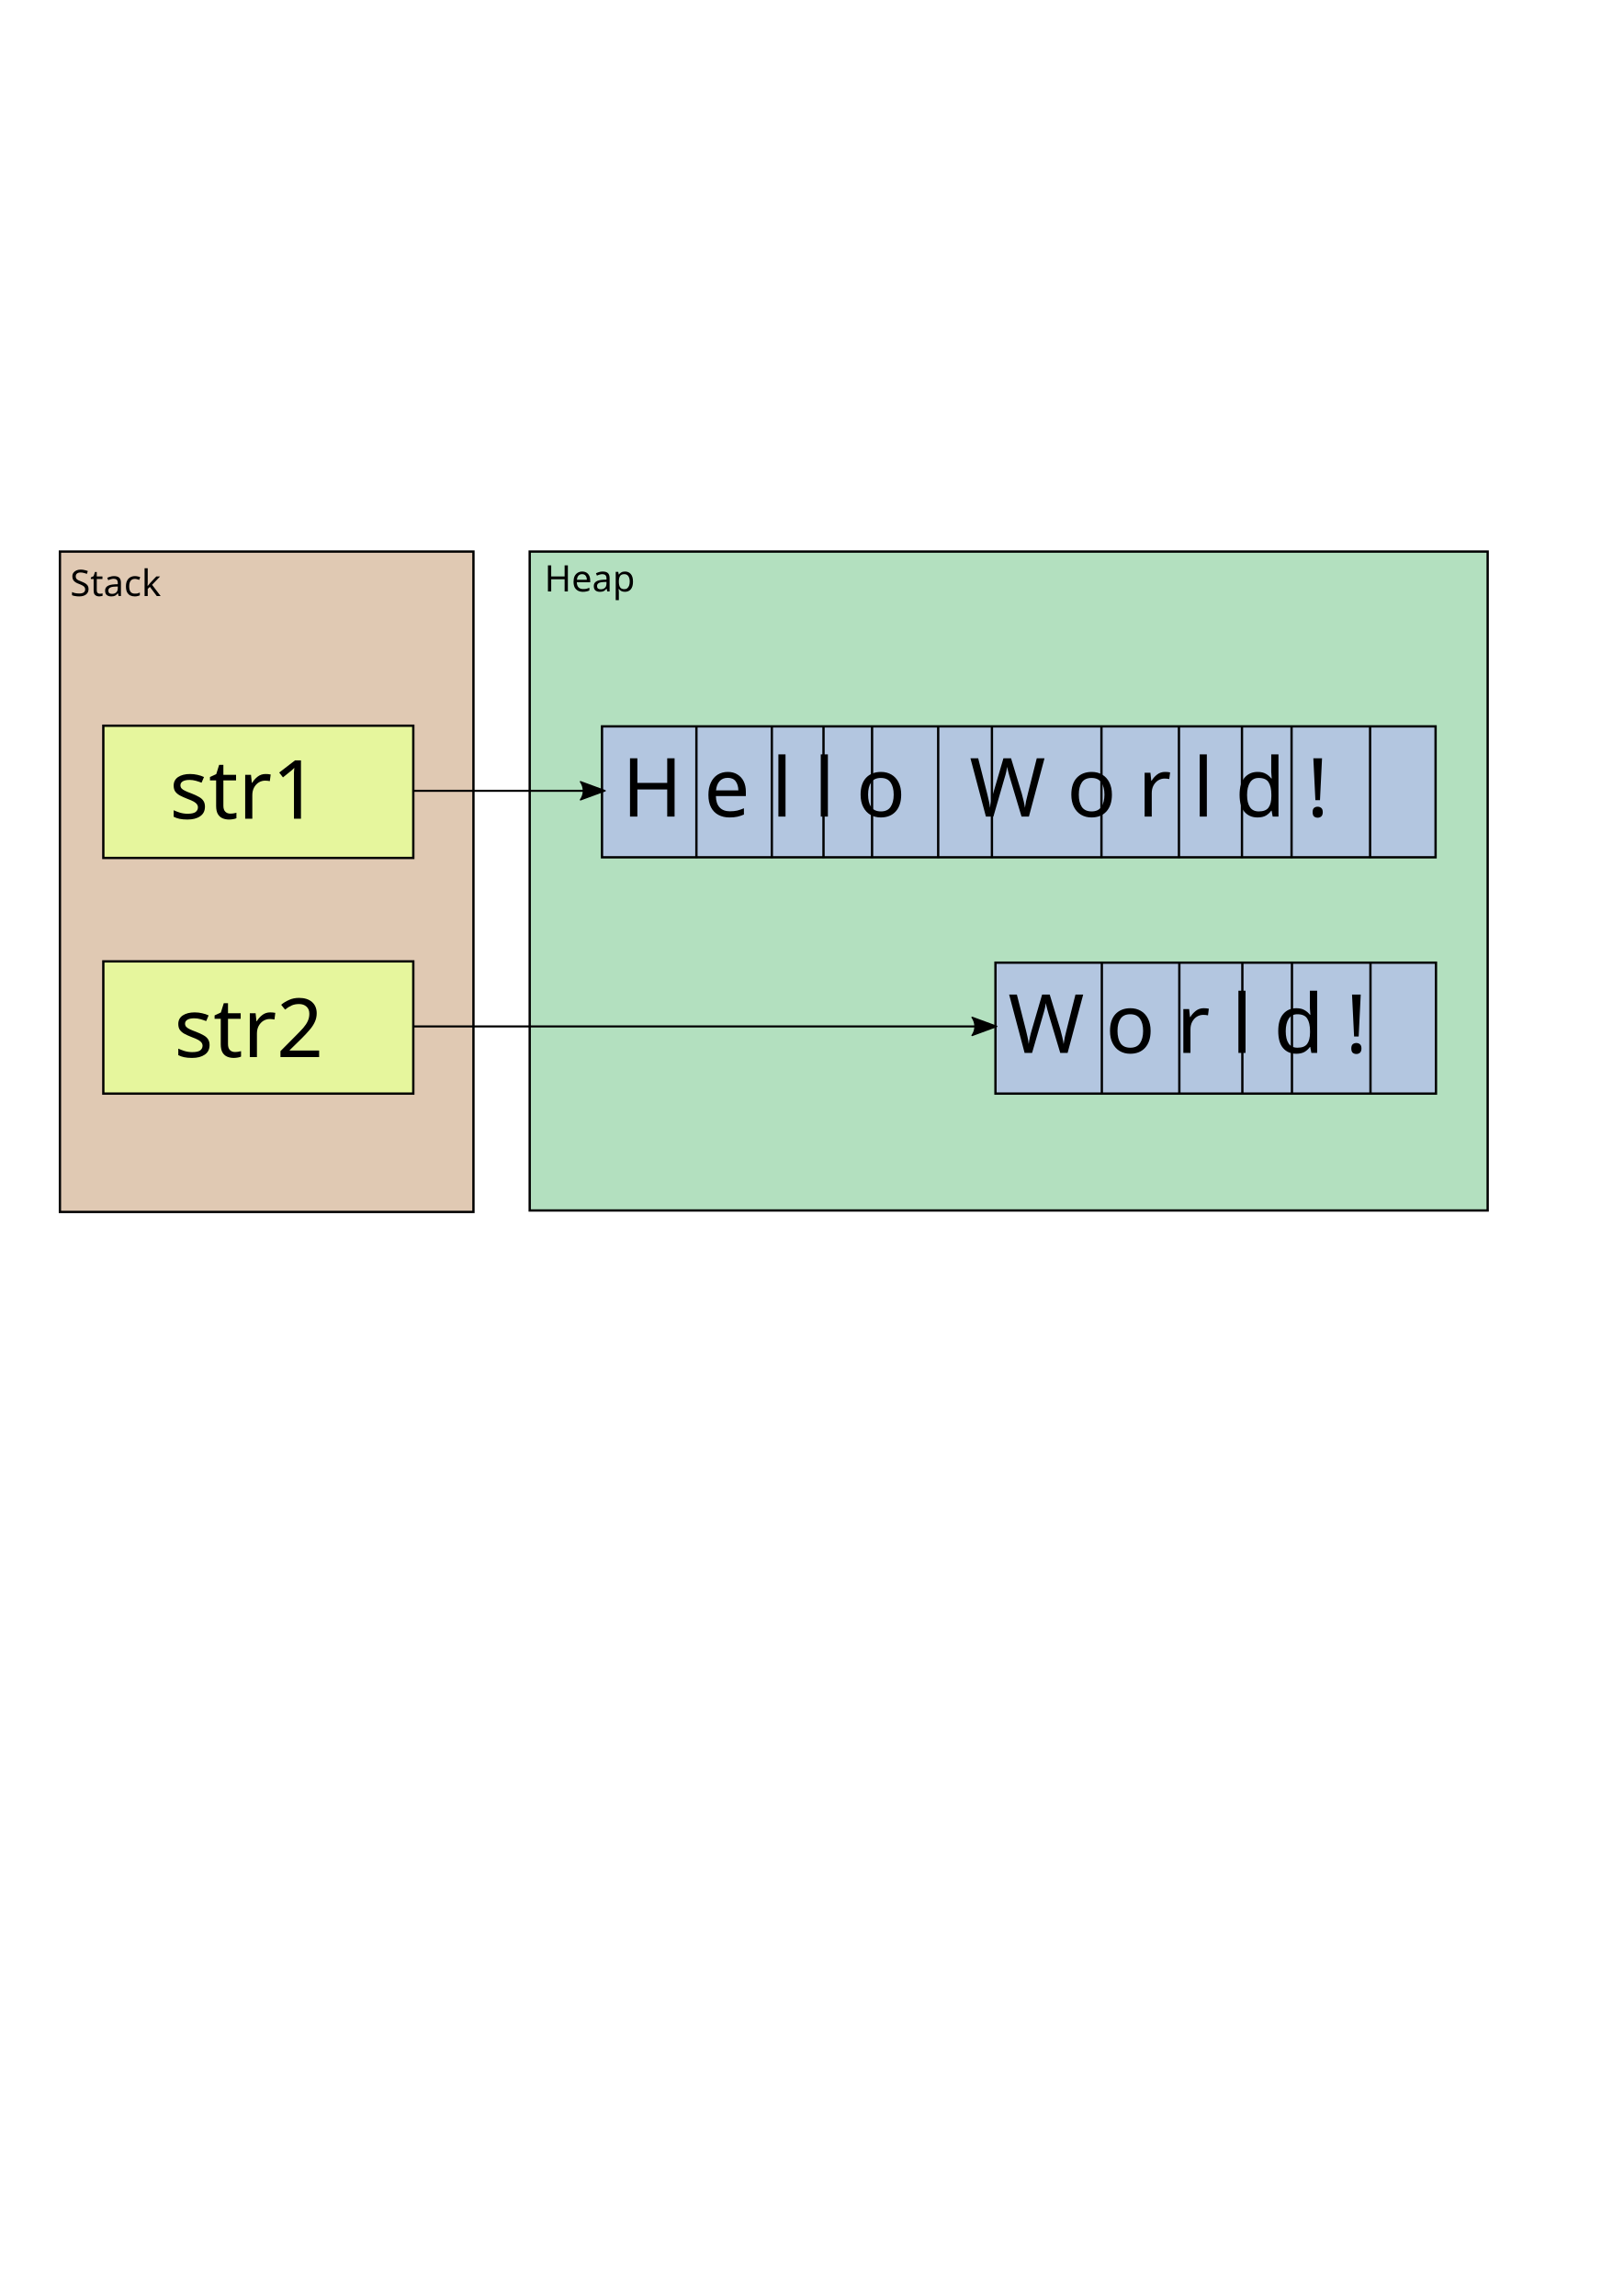
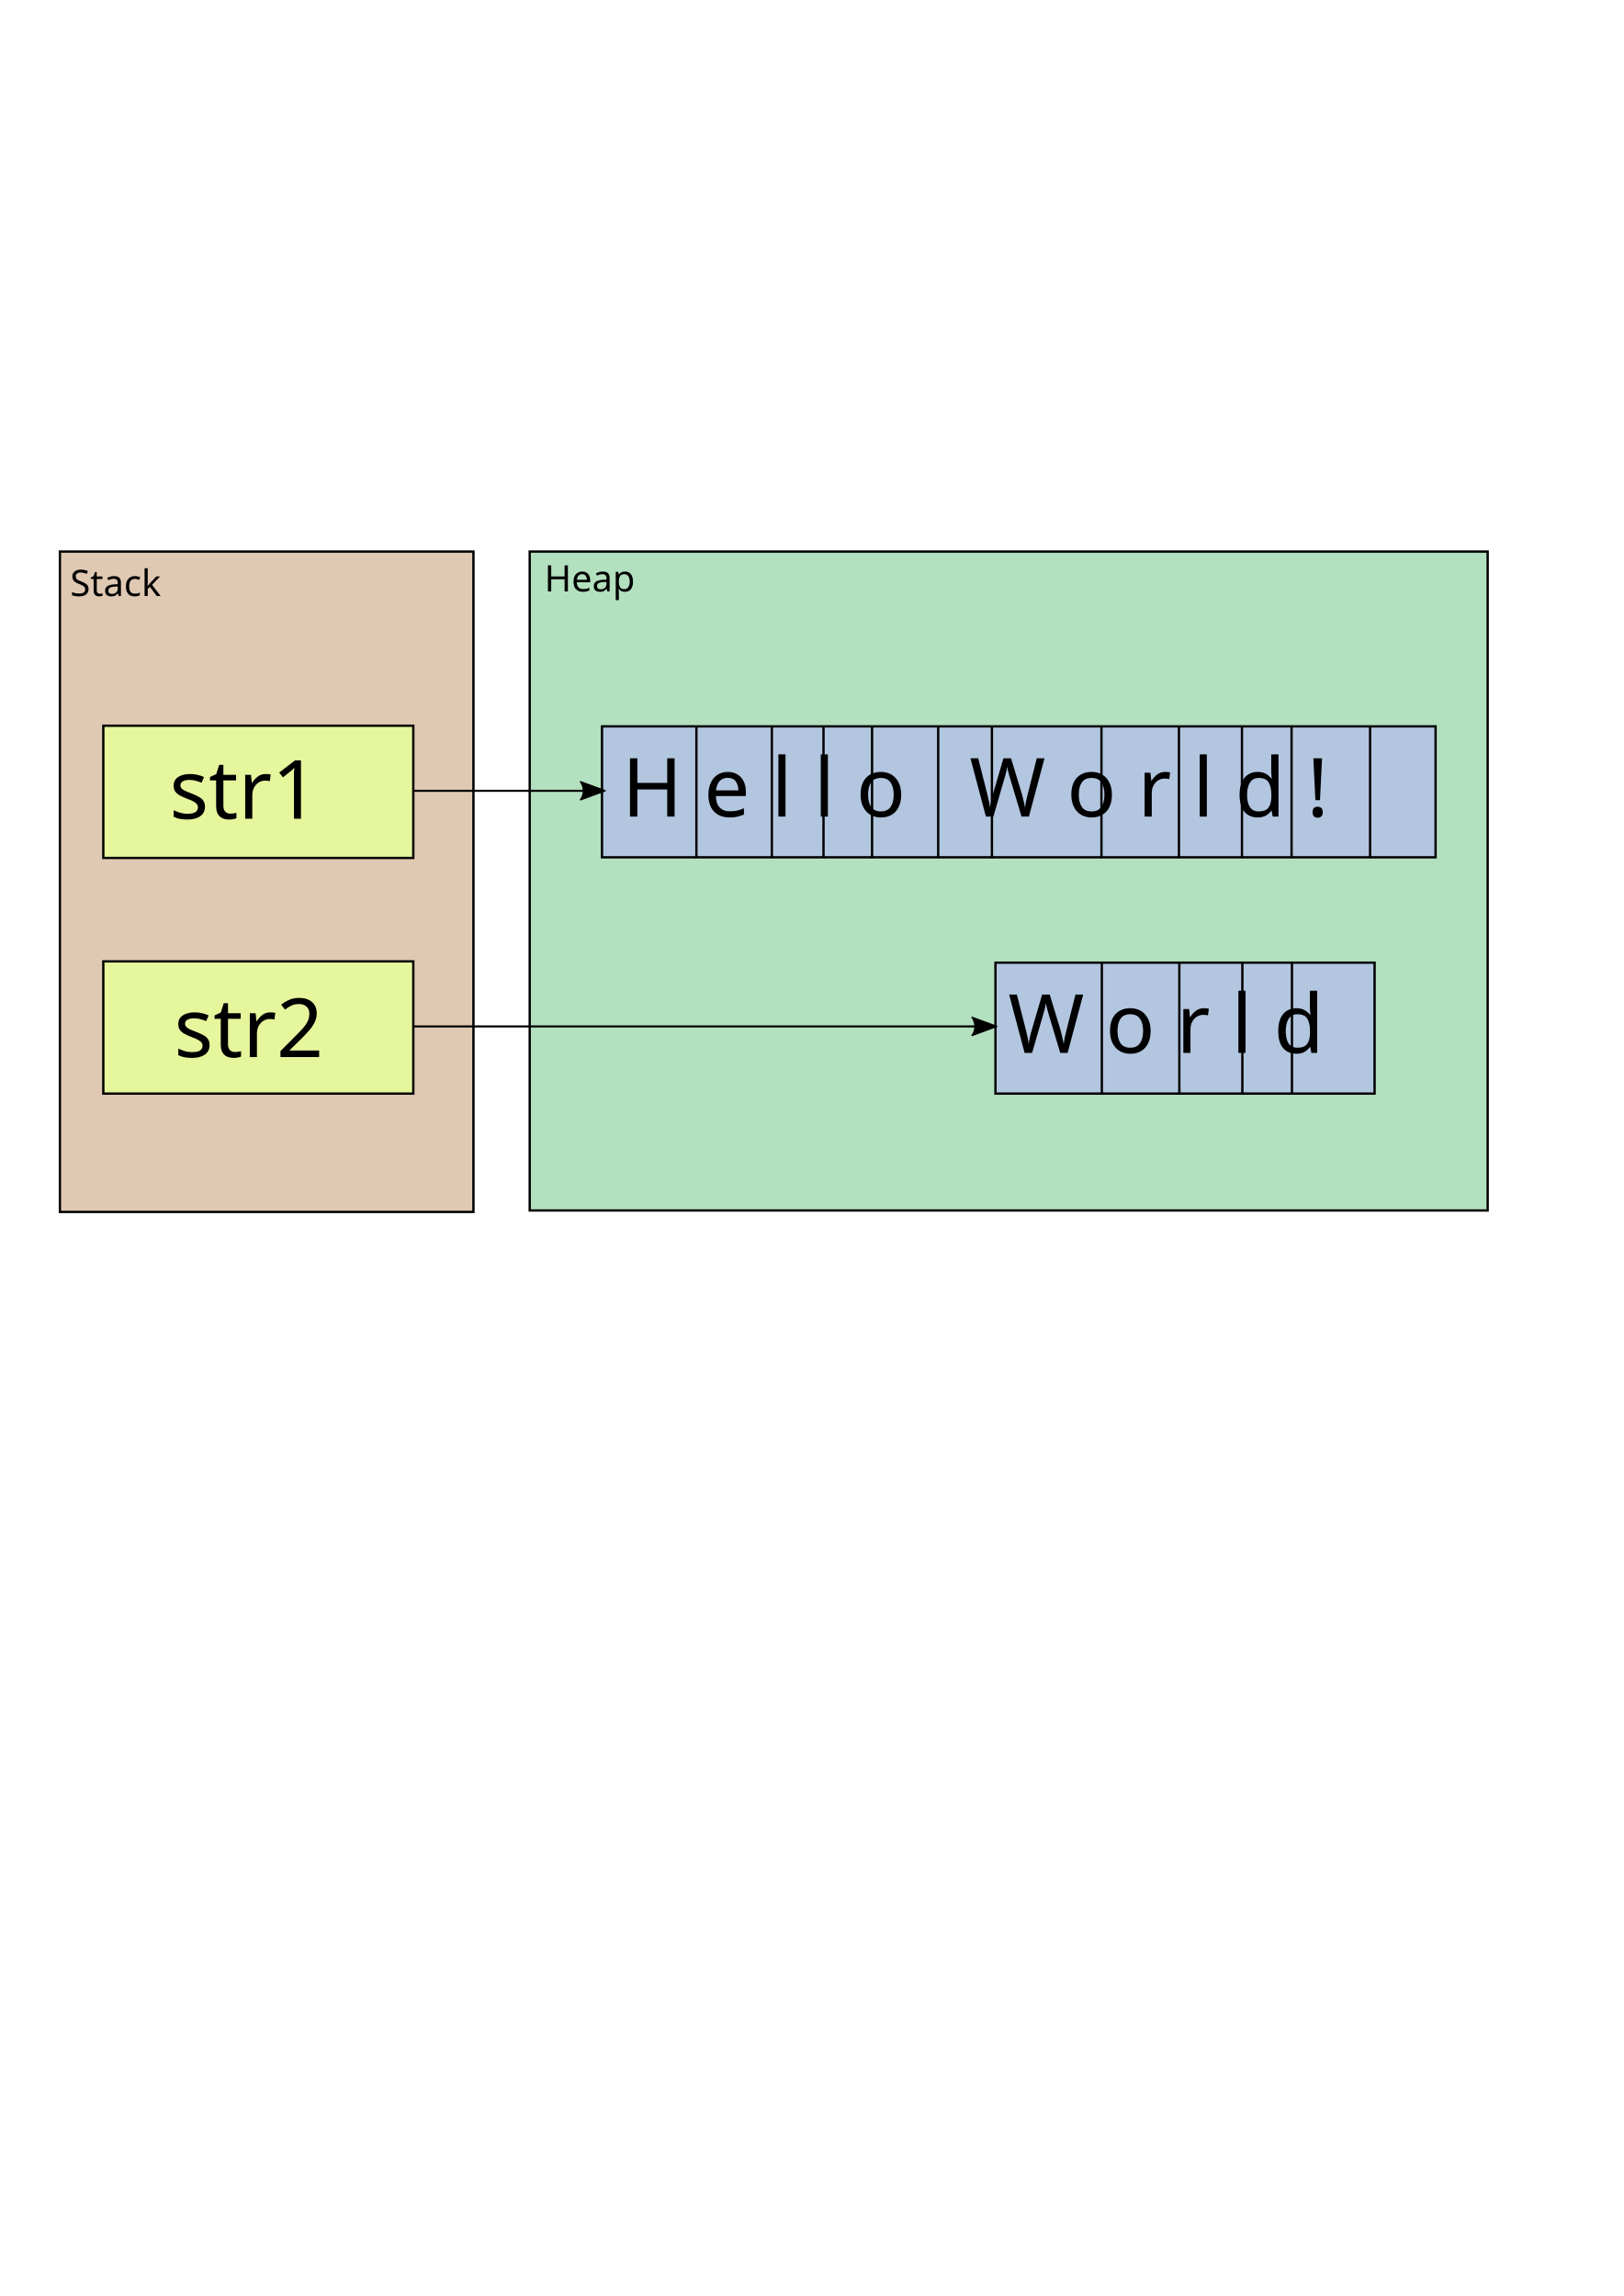
<svg xmlns="http://www.w3.org/2000/svg" width="210mm" height="297mm" viewBox="0 0 210 297" version="1.1" id="svg8">
  <defs id="defs2">
    <marker orient="auto" refY="0.0" refX="0.0" id="marker4954" style="overflow:visible;">
      <path id="path4952" style="fill-rule:evenodd;stroke-width:0.625;stroke-linejoin:round;stroke:#000000;stroke-opacity:1;fill:#000000;fill-opacity:1" d="M 8.719,4.034 L -2.207,0.016 L 8.719,-4.002 C 6.973,-1.63 6.983,1.616 8.719,4.034 z " transform="scale(1.1) rotate(180) translate(1,0)" />
    </marker>
    <marker orient="auto" refY="0.0" refX="0.0" id="Arrow2Lend" style="overflow:visible;">
      <path id="path4647" style="fill-rule:evenodd;stroke-width:0.625;stroke-linejoin:round;stroke:#000000;stroke-opacity:1;fill:#000000;fill-opacity:1" d="M 8.719,4.034 L -2.207,0.016 L 8.719,-4.002 C 6.973,-1.63 6.983,1.616 8.719,4.034 z " transform="scale(1.1) rotate(180) translate(1,0)" />
    </marker>
    <marker orient="auto" refY="0.0" refX="0.0" id="TriangleOutL" style="overflow:visible">
      <path id="path4768" d="M 5.77,0.0 L -2.88,5.0 L -2.88,-5.0 L 5.77,0.0 z " style="fill-rule:evenodd;stroke:#000000;stroke-width:1pt;stroke-opacity:1;fill:#000000;fill-opacity:1" transform="scale(0.8)" />
    </marker>
    <marker orient="auto" refY="0" refX="0" id="marker4954-2" style="overflow:visible">
      <path id="path4952-2" style="fill:#000000;fill-opacity:1;fill-rule:evenodd;stroke:#000000;stroke-width:0.625;stroke-linejoin:round;stroke-opacity:1" d="M 8.719,4.034 -2.207,0.016 8.719,-4.002 c -1.745,2.372 -1.735,5.617 -6e-7,8.035 z" transform="matrix(-1.1,0,0,-1.1,-1.1,0)" />
    </marker>
  </defs>
  <g id="layer1">
    <rect style="fill:#b3e0bf;stroke:#000000;stroke-width:0.3;stroke-miterlimit:4;stroke-dasharray:none;fill-opacity:1" id="rect5111-0" width="123.898" height="85.234" x="68.508" y="71.348" />
    <rect style="fill:#e0c9b3;stroke:#000000;stroke-width:0.3;stroke-miterlimit:4;stroke-dasharray:none;fill-opacity:1" id="rect5111" width="53.484" height="85.423" x="7.749" y="71.348" />
    <g id="g6158">
      <rect style="fill:#e6f69d;stroke:#000000;stroke-width:0.3;stroke-miterlimit:4;stroke-dasharray:none;fill-opacity:1" y="93.875" x="13.363" height="17.105" width="40.09" id="rect10" />
      <text id="text14" y="105.902" x="21.916" style="font-style:normal;font-weight:normal;font-size:10.583px;line-height:1.25;font-family:sans-serif;letter-spacing:0px;word-spacing:0px;fill:#000000;fill-opacity:1;stroke:none;stroke-width:0.265" xml:space="preserve">
        <tspan style="stroke-width:0.265" y="105.902" x="21.916" id="tspan12">str1</tspan>
      </text>
    </g>
    <g id="g6143">
      <rect style="fill:#b3c6e0;stroke:#000000;stroke-width:0.3;stroke-miterlimit:4;stroke-dasharray:none;fill-opacity:1" y="93.959" x="77.859" height="16.938" width="107.81" id="rect10-6" />
      <text id="text18" y="105.635" x="80.448" style="font-style:normal;font-weight:normal;font-size:10.583px;line-height:1.25;font-family:sans-serif;letter-spacing:0px;word-spacing:0px;fill:#000000;fill-opacity:1;stroke:none;stroke-width:0.265" xml:space="preserve">
        <tspan style="stroke-width:0.265" y="105.635" x="80.448" id="tspan16">H e l l o   W o r l d !</tspan>
      </text>
      <path id="path41" d="M 90.07,93.875 V 110.98" style="fill:none;stroke:#000000;stroke-width:0.3;stroke-linecap:butt;stroke-linejoin:miter;stroke-opacity:1;stroke-miterlimit:4;stroke-dasharray:none" />
      <path id="path41-9" d="M 99.825,93.875 V 110.98" style="fill:none;stroke:#000000;stroke-width:0.3;stroke-linecap:butt;stroke-linejoin:miter;stroke-opacity:1;stroke-miterlimit:4;stroke-dasharray:none" />
      <path id="path41-98" d="M 106.507,93.875 V 110.98" style="fill:none;stroke:#000000;stroke-width:0.3;stroke-linecap:butt;stroke-linejoin:miter;stroke-opacity:1;stroke-miterlimit:4;stroke-dasharray:none" />
      <path id="path41-8" d="M 112.788,93.875 V 110.98" style="fill:none;stroke:#000000;stroke-width:0.3;stroke-linecap:butt;stroke-linejoin:miter;stroke-opacity:1;stroke-miterlimit:4;stroke-dasharray:none" />
      <path id="path41-6" d="M 121.34,93.875 V 110.98" style="fill:none;stroke:#000000;stroke-width:0.3;stroke-linecap:butt;stroke-linejoin:miter;stroke-opacity:1;stroke-miterlimit:4;stroke-dasharray:none" />
      <path id="path41-5" d="M 128.289,93.875 V 110.98" style="fill:none;stroke:#000000;stroke-width:0.3;stroke-linecap:butt;stroke-linejoin:miter;stroke-opacity:1;stroke-miterlimit:4;stroke-dasharray:none" />
      <path id="path41-4" d="M 142.455,93.875 V 110.98" style="fill:none;stroke:#000000;stroke-width:0.3;stroke-linecap:butt;stroke-linejoin:miter;stroke-opacity:1;stroke-miterlimit:4;stroke-dasharray:none" />
      <path id="path41-40" d="M 152.477,93.875 V 110.98" style="fill:none;stroke:#000000;stroke-width:0.3;stroke-linecap:butt;stroke-linejoin:miter;stroke-opacity:1;stroke-miterlimit:4;stroke-dasharray:none" />
      <path id="path41-65" d="M 160.629,93.875 V 110.98" style="fill:none;stroke:#000000;stroke-width:0.3;stroke-linecap:butt;stroke-linejoin:miter;stroke-opacity:1;stroke-miterlimit:4;stroke-dasharray:none" />
      <path id="path41-95" d="M 167.043,93.875 V 110.98" style="fill:none;stroke:#000000;stroke-width:0.3;stroke-linecap:butt;stroke-linejoin:miter;stroke-opacity:1;stroke-miterlimit:4;stroke-dasharray:none" />
      <path id="path41-57" d="M 177.2,93.875 V 110.98" style="fill:none;stroke:#000000;stroke-width:0.3;stroke-linecap:butt;stroke-linejoin:miter;stroke-opacity:1;stroke-miterlimit:4;stroke-dasharray:none" />
    </g>
    <path style="fill:none;stroke:#000000;stroke-width:0.265px;stroke-linecap:butt;stroke-linejoin:miter;stroke-opacity:1;marker-end:url(#marker4954)" d="M 53.454,102.294 H 77.909" id="path4918" />
-     <g id="g6153">
-       <rect style="fill:#b3c6e0;stroke:#000000;stroke-width:0.3;stroke-miterlimit:4;stroke-dasharray:none;fill-opacity:1" y="124.525" x="128.747" height="16.938" width="56.972" id="rect10-6-8" />
-       <text id="text18-2" y="136.201" x="130.391" style="font-style:normal;font-weight:normal;font-size:10.583px;line-height:1.25;font-family:sans-serif;letter-spacing:0px;word-spacing:0px;fill:#000000;fill-opacity:1;stroke:none;stroke-width:0.265" xml:space="preserve">
-         <tspan style="stroke-width:0.265" y="136.201" x="130.391" id="tspan16-4">W o r l d !</tspan>
-       </text>
-       <path id="path41-4-2" d="m 142.505,124.441 v 17.105" style="fill:none;stroke:#000000;stroke-width:0.3;stroke-linecap:butt;stroke-linejoin:miter;stroke-miterlimit:4;stroke-dasharray:none;stroke-opacity:1" />
-       <path id="path41-40-8" d="m 152.527,124.441 v 17.105" style="fill:none;stroke:#000000;stroke-width:0.3;stroke-linecap:butt;stroke-linejoin:miter;stroke-miterlimit:4;stroke-dasharray:none;stroke-opacity:1" />
-       <path id="path41-65-3" d="m 160.679,124.441 v 17.105" style="fill:none;stroke:#000000;stroke-width:0.3;stroke-linecap:butt;stroke-linejoin:miter;stroke-miterlimit:4;stroke-dasharray:none;stroke-opacity:1" />
-       <path id="path41-95-2" d="m 167.094,124.441 v 17.105" style="fill:none;stroke:#000000;stroke-width:0.3;stroke-linecap:butt;stroke-linejoin:miter;stroke-miterlimit:4;stroke-dasharray:none;stroke-opacity:1" />
-       <path id="path41-57-2" d="m 177.25,124.441 v 17.105" style="fill:none;stroke:#000000;stroke-width:0.3;stroke-linecap:butt;stroke-linejoin:miter;stroke-miterlimit:4;stroke-dasharray:none;stroke-opacity:1" />
-     </g>
+     <rect id="rect10-6-8" width="49.034" height="16.938" x="128.747" y="124.525" style="fill:#b3c6e0;fill-opacity:1;stroke:#000000;stroke-width:0.3;stroke-miterlimit:4;stroke-dasharray:none" />
+     <text xml:space="preserve" style="font-style:normal;font-weight:normal;font-size:10.583px;line-height:1.25;font-family:sans-serif;letter-spacing:0px;word-spacing:0px;fill:#000000;fill-opacity:1;stroke:none;stroke-width:0.265" x="130.391" y="136.201" id="text18-2">
+       <tspan id="tspan16-4" x="130.391" y="136.201" style="stroke-width:0.265">W o r l d </tspan>
+     </text>
+     <path style="fill:none;stroke:#000000;stroke-width:0.3;stroke-linecap:butt;stroke-linejoin:miter;stroke-miterlimit:4;stroke-dasharray:none;stroke-opacity:1" d="m 142.505,124.441 v 17.105" id="path41-4-2" />
+     <path style="fill:none;stroke:#000000;stroke-width:0.3;stroke-linecap:butt;stroke-linejoin:miter;stroke-miterlimit:4;stroke-dasharray:none;stroke-opacity:1" d="m 152.527,124.441 v 17.105" id="path41-40-8" />
+     <path style="fill:none;stroke:#000000;stroke-width:0.3;stroke-linecap:butt;stroke-linejoin:miter;stroke-miterlimit:4;stroke-dasharray:none;stroke-opacity:1" d="m 160.679,124.441 v 17.105" id="path41-65-3" />
+     <path style="fill:none;stroke:#000000;stroke-width:0.3;stroke-linecap:butt;stroke-linejoin:miter;stroke-miterlimit:4;stroke-dasharray:none;stroke-opacity:1" d="m 167.094,124.441 v 17.105" id="path41-95-2" />
    <g id="g6163">
      <rect style="fill:#e6f69d;stroke:#000000;stroke-width:0.3;stroke-miterlimit:4;stroke-dasharray:none;fill-opacity:1" y="124.358" x="13.363" height="17.105" width="40.09" id="rect10-2" />
      <text id="text14-7" y="136.741" x="22.512" style="font-style:normal;font-weight:normal;font-size:10.583px;line-height:1.25;font-family:sans-serif;letter-spacing:0px;word-spacing:0px;fill:#000000;fill-opacity:1;stroke:none;stroke-width:0.265" xml:space="preserve">
        <tspan style="stroke-width:0.265" y="136.741" x="22.512" id="tspan12-6">str2</tspan>
      </text>
    </g>
    <text xml:space="preserve" style="font-style:normal;font-weight:normal;font-size:4.723px;line-height:1.25;font-family:sans-serif;letter-spacing:0px;word-spacing:0px;fill:#000000;fill-opacity:1;stroke:none;stroke-width:0.118" x="9.08" y="77.101" id="text5144">
      <tspan id="tspan5142" x="9.08" y="77.101" style="stroke-width:0.118">Stack</tspan>
    </text>
    <text xml:space="preserve" style="font-style:normal;font-weight:normal;font-size:4.723px;line-height:1.25;font-family:sans-serif;letter-spacing:0px;word-spacing:0px;fill:#000000;fill-opacity:1;stroke:none;stroke-width:0.118" x="70.416" y="76.511" id="text5144-7">
      <tspan id="tspan5142-3" x="70.416" y="76.511" style="stroke-width:0.118">Heap</tspan>
    </text>
    <path style="fill:none;stroke:#000000;stroke-width:0.265px;stroke-linecap:butt;stroke-linejoin:miter;stroke-opacity:1;marker-end:url(#marker4954-2)" d="m 53.454,132.774 75.104,0" id="path4918-9" />
  </g>
</svg>
